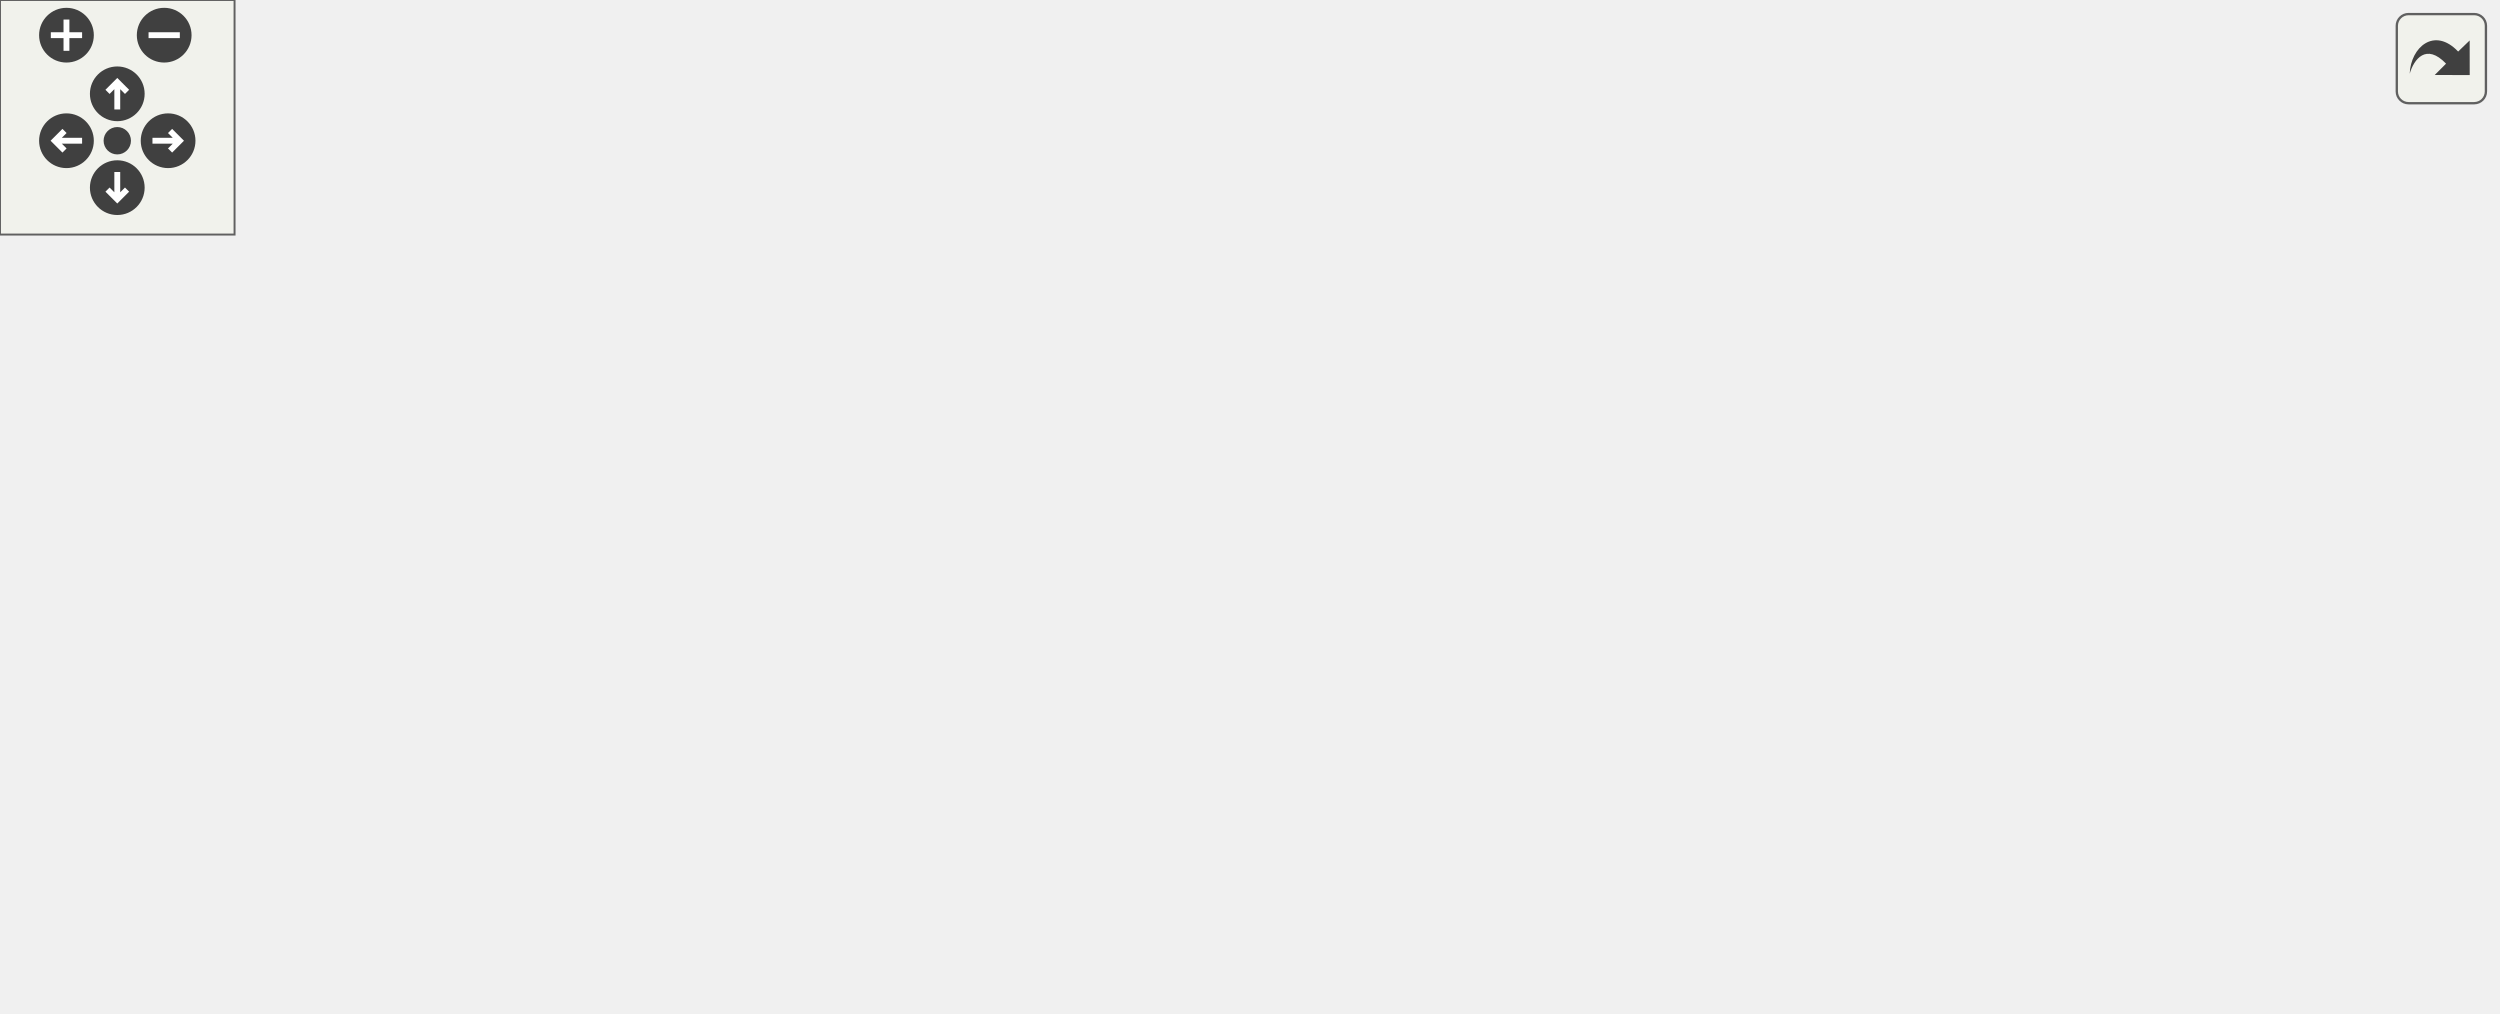
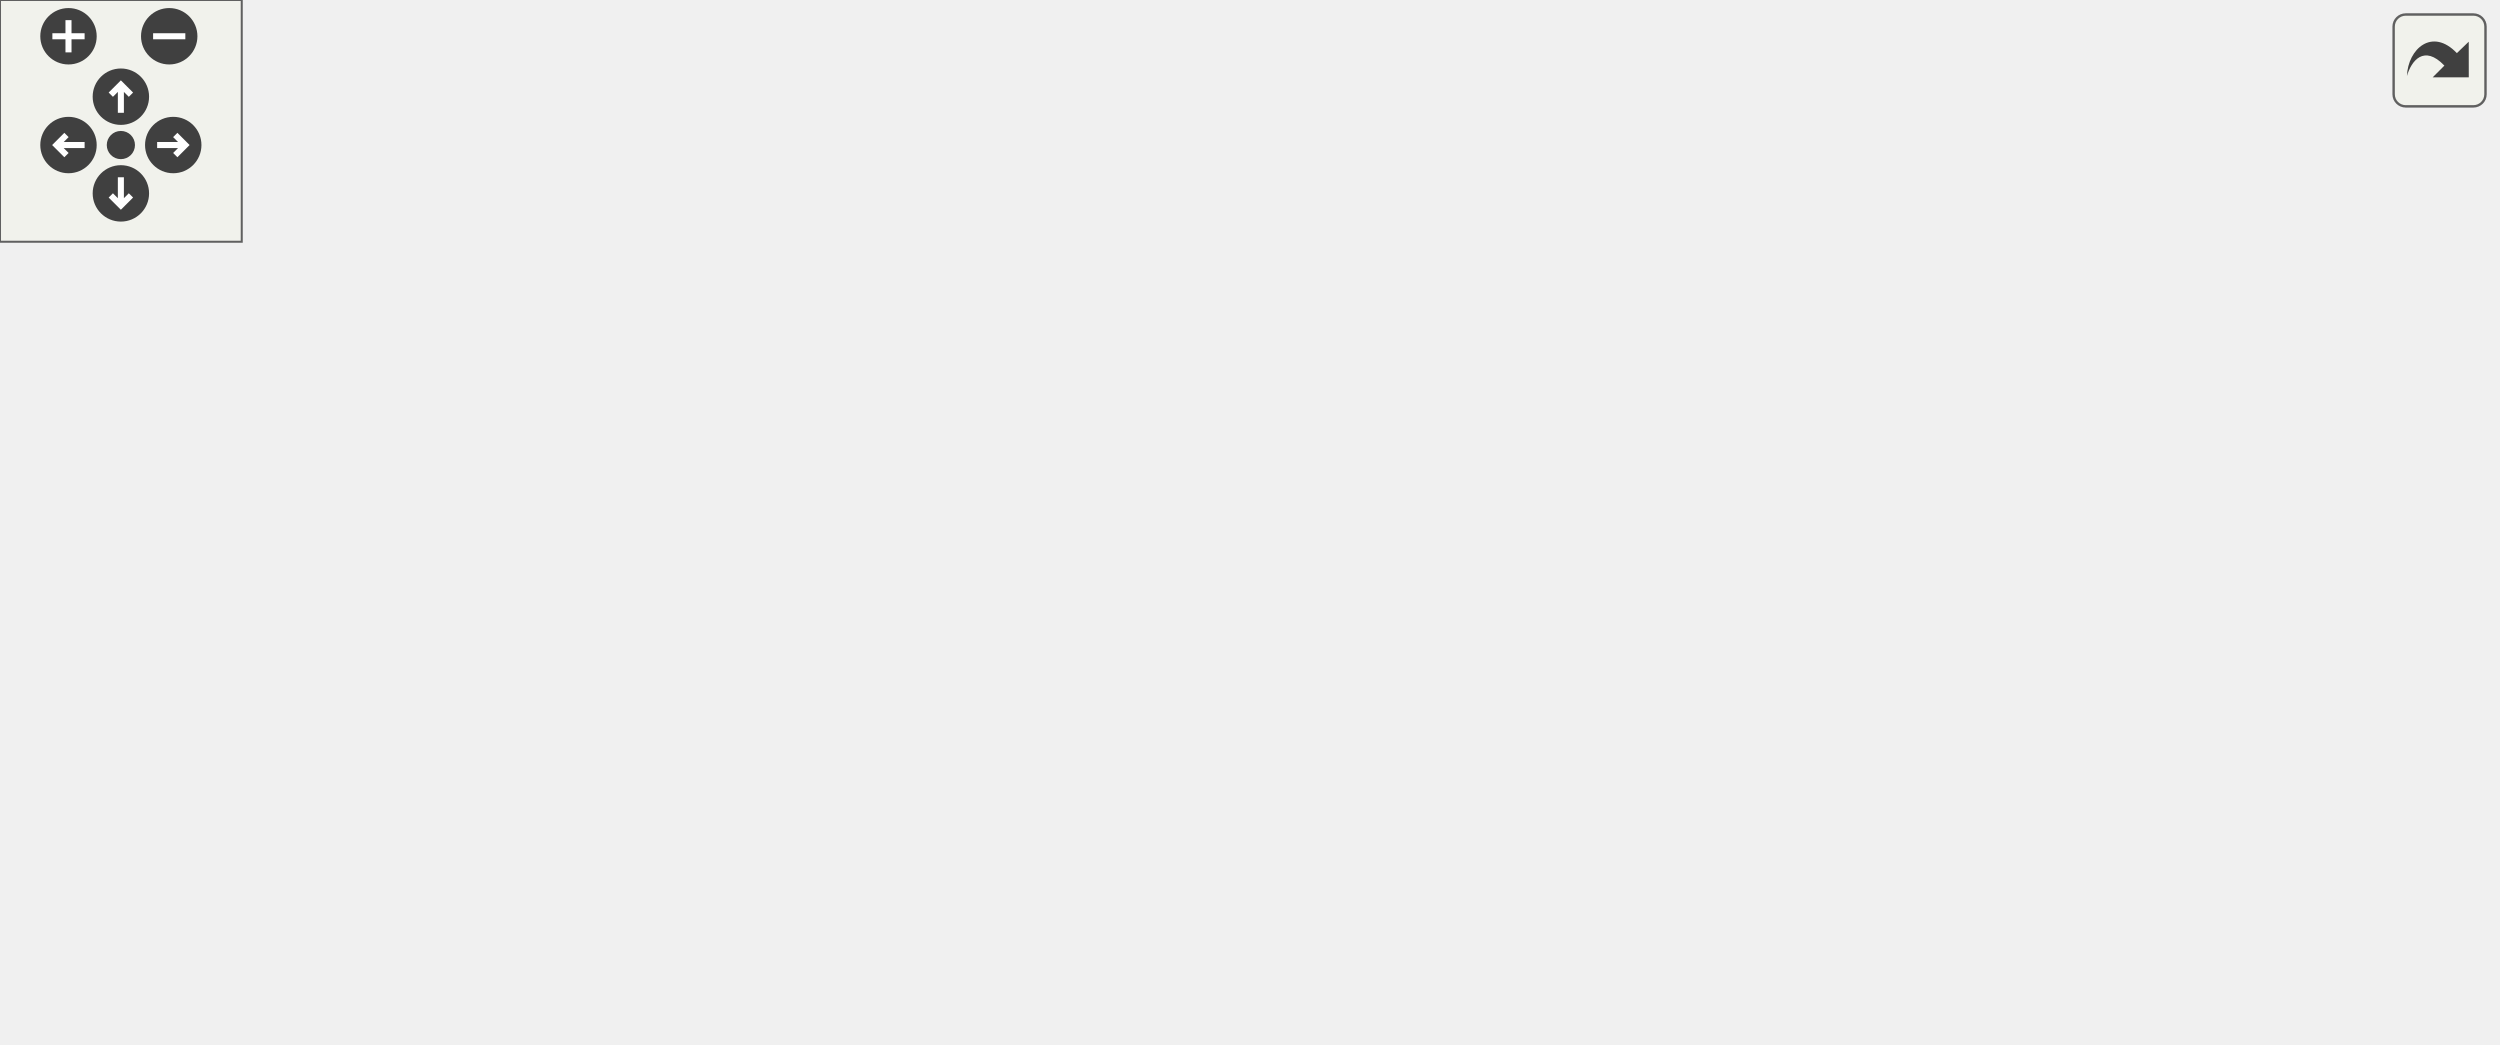
<svg xmlns="http://www.w3.org/2000/svg" xmlns:xlink="http://www.w3.org/1999/xlink" id="main" version="1.1" xml:space="preserve">
  <style type="text/css">
.edge:hover path { stroke: red; }
.edge:hover polygon { stroke: red; fill: red; }
</style>
  <defs>
    <circle id="rim" cx="0" cy="0" r="7" />
    <circle id="rim2" cx="0" cy="0" r="3.5" />
    <g id="zoomPlus">
      <use xlink:href="#rim" fill="#404040">
        <set attributeName="fill" to="#808080" begin="zoomplus.mouseover" end="zoomplus.mouseout" />
      </use>
      <path d="M-4,0h8M0,-4v8" fill="none" stroke="white" stroke-width="1.5" pointer-events="none" />
    </g>
    <g id="zoomMin">
      <use xlink:href="#rim" fill="#404040">
        <set attributeName="fill" to="#808080" begin="zoomminus.mouseover" end="zoomminus.mouseout" />
      </use>
      <path d="M-4,0h8" fill="none" stroke="white" stroke-width="1.5" pointer-events="none" />
    </g>
    <g id="dirArrow">
      <path fill="none" stroke="white" stroke-width="1.5" d="M0,-3.0v7 M-2.5,-0.5L0,-3.0L2.5,-0.5" />
    </g>
    <g id="resetDef">
      <use xlink:href="#rim2" fill="#404040">
        <set attributeName="fill" to="#808080" begin="reset.mouseover" end="reset.mouseout" />
      </use>
    </g>
  </defs>
  <svg id="graph" class="graph">
    <g id="viewport">
      <g id="node1" class="node">
-         <polygon fill="#bfbfbf" stroke="black" points="306.5,-179.5 306.5,-198.5 454.5,-198.5 454.5,-179.5 306.5,-179.5" />
-         <text text-anchor="middle" x="380.5" y="-186.5" font-family="Helvetica,sans-Serif" font-size="10.00">src/string/string_functions.cpp</text>
+         <polygon fill="#bfbfbf" stroke="black" points="287.5,-179.5 287.5,-198.5 435.5,-198.5 435.5,-179.5 287.5,-179.5" />
+         <text text-anchor="middle" x="361.5" y="-186.5" font-family="Helvetica,sans-Serif" font-size="10.00">src/string/string_functions.cpp</text>
      </g>
      <g id="node2" class="node">
        <g id="a_node2">
          <a xlink:href="string__functions_8hpp.html" target="_top" xlink:title="string_functions.hpp">
-             <polygon fill="none" stroke="black" points="221.5,-123.5 221.5,-142.5 325.5,-142.5 325.5,-123.5 221.5,-123.5" />
-             <text text-anchor="middle" x="273.5" y="-130.5" font-family="Helvetica,sans-Serif" font-size="10.00">string_functions.hpp</text>
+             <polygon fill="none" stroke="black" points="202.5,-123.5 202.5,-142.5 306.5,-142.5 306.5,-123.5 202.5,-123.5" />
+             <text text-anchor="middle" x="254.5" y="-130.5" font-family="Helvetica,sans-Serif" font-size="10.00">string_functions.hpp</text>
          </a>
        </g>
      </g>
      <g id="edge1" class="edge">
-         <path fill="none" stroke="midnightblue" d="M363.309,-179.324C346.149,-170.664 319.554,-157.242 299.753,-147.249" />
-         <polygon fill="midnightblue" stroke="midnightblue" points="301.153,-144.035 290.649,-142.655 297.999,-150.285 301.153,-144.035" />
-       </g>
-       <g id="node13" class="node">
-         <g id="a_node13">
+         <path fill="none" stroke="midnightblue" d="M344.309,-179.324C327.149,-170.664 300.554,-157.242 280.753,-147.249" />
+         <polygon fill="midnightblue" stroke="midnightblue" points="282.153,-144.035 271.649,-142.655 278.999,-150.285 282.153,-144.035" />
+       </g>
+       <g id="node14" class="node">
+         <g id="a_node14">
          <a xlink:href="trie_8hpp.html" target="_top" xlink:title="trie.hpp">
-             <polygon fill="none" stroke="black" points="431,-123.5 431,-142.5 480,-142.5 480,-123.5 431,-123.5" />
-             <text text-anchor="middle" x="455.5" y="-130.5" font-family="Helvetica,sans-Serif" font-size="10.00">trie.hpp</text>
-           </a>
-         </g>
-       </g>
-       <g id="edge13" class="edge">
-         <path fill="none" stroke="midnightblue" d="M392.55,-179.324C403.963,-171.107 421.331,-158.602 434.935,-148.807" />
-         <polygon fill="midnightblue" stroke="midnightblue" points="437.16,-151.517 443.231,-142.834 433.07,-145.837 437.16,-151.517" />
+             <polygon fill="none" stroke="black" points="412,-123.5 412,-142.5 461,-142.5 461,-123.5 412,-123.5" />
+             <text text-anchor="middle" x="436.5" y="-130.5" font-family="Helvetica,sans-Serif" font-size="10.00">trie.hpp</text>
+           </a>
+         </g>
+       </g>
+       <g id="edge14" class="edge">
+         <path fill="none" stroke="midnightblue" d="M373.55,-179.324C384.963,-171.107 402.331,-158.602 415.935,-148.807" />
+         <polygon fill="midnightblue" stroke="midnightblue" points="418.16,-151.517 424.231,-142.834 414.07,-145.837 418.16,-151.517" />
      </g>
      <g id="node3" class="node">
-         <polygon fill="none" stroke="#bfbfbf" points="350.5,-67.5 350.5,-86.5 406.5,-86.5 406.5,-67.5 350.5,-67.5" />
-         <text text-anchor="middle" x="378.5" y="-74.5" font-family="Helvetica,sans-Serif" font-size="10.00">algorithm</text>
+         <polygon fill="none" stroke="#bfbfbf" points="331.5,-67.5 331.5,-86.5 387.5,-86.5 387.5,-67.5 331.5,-67.5" />
+         <text text-anchor="middle" x="359.5" y="-74.5" font-family="Helvetica,sans-Serif" font-size="10.00">algorithm</text>
      </g>
      <g id="edge2" class="edge">
-         <path fill="none" stroke="midnightblue" d="M290.37,-123.324C307.209,-114.664 333.307,-101.242 352.738,-91.249" />
-         <polygon fill="midnightblue" stroke="midnightblue" points="354.38,-94.341 361.672,-86.654 351.178,-88.115 354.38,-94.341" />
+         <path fill="none" stroke="midnightblue" d="M271.37,-123.324C288.209,-114.664 314.307,-101.242 333.738,-91.249" />
+         <polygon fill="midnightblue" stroke="midnightblue" points="335.38,-94.341 342.672,-86.654 332.178,-88.115 335.38,-94.341" />
      </g>
      <g id="node4" class="node">
-         <polygon fill="none" stroke="#bfbfbf" points="156,-67.5 156,-86.5 203,-86.5 203,-67.5 156,-67.5" />
-         <text text-anchor="middle" x="179.5" y="-74.5" font-family="Helvetica,sans-Serif" font-size="10.00">iterator</text>
+         <polygon fill="none" stroke="#bfbfbf" points="137,-67.5 137,-86.5 184,-86.5 184,-67.5 137,-67.5" />
+         <text text-anchor="middle" x="160.5" y="-74.5" font-family="Helvetica,sans-Serif" font-size="10.00">iterator</text>
      </g>
      <g id="edge3" class="edge">
-         <path fill="none" stroke="midnightblue" d="M258.397,-123.324C243.597,-114.822 220.806,-101.729 203.518,-91.797" />
-         <polygon fill="midnightblue" stroke="midnightblue" points="204.98,-88.601 194.565,-86.654 201.493,-94.671 204.98,-88.601" />
+         <path fill="none" stroke="midnightblue" d="M239.397,-123.324C224.597,-114.822 201.806,-101.729 184.518,-91.797" />
+         <polygon fill="midnightblue" stroke="midnightblue" points="185.98,-88.601 175.565,-86.654 182.493,-94.671 185.98,-88.601" />
      </g>
      <g id="node5" class="node">
-         <polygon fill="none" stroke="#bfbfbf" points="221,-67.5 221,-86.5 262,-86.5 262,-67.5 221,-67.5" />
-         <text text-anchor="middle" x="241.5" y="-74.5" font-family="Helvetica,sans-Serif" font-size="10.00">regex</text>
+         <polygon fill="none" stroke="#bfbfbf" points="202,-67.5 202,-86.5 243,-86.5 243,-67.5 202,-67.5" />
+         <text text-anchor="middle" x="222.5" y="-74.5" font-family="Helvetica,sans-Serif" font-size="10.00">regex</text>
      </g>
      <g id="edge4" class="edge">
-         <path fill="none" stroke="midnightblue" d="M268.216,-123.083C263.789,-115.613 257.337,-104.724 251.882,-95.52" />
-         <polygon fill="midnightblue" stroke="midnightblue" points="254.795,-93.57 246.686,-86.751 248.773,-97.138 254.795,-93.57" />
+         <path fill="none" stroke="midnightblue" d="M249.216,-123.083C244.789,-115.613 238.337,-104.724 232.882,-95.52" />
+         <polygon fill="midnightblue" stroke="midnightblue" points="235.795,-93.57 227.686,-86.751 229.773,-97.138 235.795,-93.57" />
      </g>
      <g id="node6" class="node">
-         <polygon fill="none" stroke="#bfbfbf" points="280.5,-67.5 280.5,-86.5 332.5,-86.5 332.5,-67.5 280.5,-67.5" />
-         <text text-anchor="middle" x="306.5" y="-74.5" font-family="Helvetica,sans-Serif" font-size="10.00">sstream</text>
+         <polygon fill="none" stroke="#bfbfbf" points="261.5,-67.5 261.5,-86.5 313.5,-86.5 313.5,-67.5 261.5,-67.5" />
+         <text text-anchor="middle" x="287.5" y="-74.5" font-family="Helvetica,sans-Serif" font-size="10.00">sstream</text>
      </g>
      <g id="edge5" class="edge">
-         <path fill="none" stroke="midnightblue" d="M278.949,-123.083C283.514,-115.613 290.168,-104.724 295.793,-95.52" />
-         <polygon fill="midnightblue" stroke="midnightblue" points="298.924,-97.109 301.152,-86.751 292.951,-93.459 298.924,-97.109" />
+         <path fill="none" stroke="midnightblue" d="M259.949,-123.083C264.514,-115.613 271.168,-104.724 276.793,-95.52" />
+         <polygon fill="midnightblue" stroke="midnightblue" points="279.924,-97.109 282.152,-86.751 273.951,-93.459 279.924,-97.109" />
      </g>
      <g id="node7" class="node">
        <polygon fill="none" stroke="#bfbfbf" points="0,-6 0,-25 41,-25 41,-6 0,-6" />
        <text text-anchor="middle" x="20.5" y="-13" font-family="Helvetica,sans-Serif" font-size="10.00">string</text>
      </g>
      <g id="edge6" class="edge">
-         <path fill="none" stroke="midnightblue" d="M221.37,-126.183C166.235,-119.156 83.786,-105.88 58.5,-87 41.482,-74.293 31.244,-51.65 25.753,-35.452" />
-         <polygon fill="midnightblue" stroke="midnightblue" points="28.968,-34.001 22.686,-25.47 22.277,-36.057 28.968,-34.001" />
+         <path fill="none" stroke="midnightblue" d="M202.249,-127.312C146.332,-121.242 62.544,-108.768 39.5,-87 25.559,-73.831 21.46,-51.607 20.439,-35.628" />
+         <polygon fill="midnightblue" stroke="midnightblue" points="23.928,-35.212 20.143,-25.316 16.931,-35.413 23.928,-35.212" />
      </g>
      <g id="node8" class="node">
-         <polygon fill="none" stroke="#bfbfbf" points="424.5,-67.5 424.5,-86.5 486.5,-86.5 486.5,-67.5 424.5,-67.5" />
-         <text text-anchor="middle" x="455.5" y="-74.5" font-family="Helvetica,sans-Serif" font-size="10.00">type_traits</text>
+         <polygon fill="none" stroke="#bfbfbf" points="405.5,-67.5 405.5,-86.5 467.5,-86.5 467.5,-67.5 405.5,-67.5" />
+         <text text-anchor="middle" x="436.5" y="-74.5" font-family="Helvetica,sans-Serif" font-size="10.00">type_traits</text>
      </g>
      <g id="edge7" class="edge">
-         <path fill="none" stroke="midnightblue" d="M302.338,-123.444C333.356,-114.241 382.829,-99.562 417.118,-89.388" />
-         <polygon fill="midnightblue" stroke="midnightblue" points="418.205,-92.716 426.796,-86.516 416.214,-86.005 418.205,-92.716" />
+         <path fill="none" stroke="midnightblue" d="M283.338,-123.444C314.356,-114.241 363.829,-99.562 398.118,-89.388" />
+         <polygon fill="midnightblue" stroke="midnightblue" points="399.205,-92.716 407.796,-86.516 397.214,-86.005 399.205,-92.716" />
      </g>
      <g id="node9" class="node">
        <g id="a_node9">
          <a xlink:href="settings_8hpp.html" target="_top" xlink:title="settings.hpp">
-             <polygon fill="none" stroke="black" points="67.5,-67.5 67.5,-86.5 137.5,-86.5 137.5,-67.5 67.5,-67.5" />
-             <text text-anchor="middle" x="102.5" y="-74.5" font-family="Helvetica,sans-Serif" font-size="10.00">settings.hpp</text>
+             <polygon fill="none" stroke="black" points="48.5,-67.5 48.5,-86.5 118.5,-86.5 118.5,-67.5 48.5,-67.5" />
+             <text text-anchor="middle" x="83.5" y="-74.5" font-family="Helvetica,sans-Serif" font-size="10.00">settings.hpp</text>
          </a>
        </g>
      </g>
      <g id="edge8" class="edge">
-         <path fill="none" stroke="midnightblue" d="M246.405,-123.444C217.512,-114.32 171.575,-99.813 139.395,-89.651" />
-         <polygon fill="midnightblue" stroke="midnightblue" points="140.059,-86.19 129.469,-86.516 137.951,-92.865 140.059,-86.19" />
+         <path fill="none" stroke="midnightblue" d="M227.405,-123.444C198.512,-114.32 152.575,-99.813 120.395,-89.651" />
+         <polygon fill="midnightblue" stroke="midnightblue" points="121.059,-86.19 110.469,-86.516 118.951,-92.865 121.059,-86.19" />
      </g>
      <g id="edge9" class="edge">
-         <path fill="none" stroke="midnightblue" d="M90.751,-67.475C77.721,-58.02 56.464,-42.596 40.741,-31.187" />
-         <polygon fill="midnightblue" stroke="midnightblue" points="42.376,-28.049 32.227,-25.009 38.265,-33.715 42.376,-28.049" />
+         <path fill="none" stroke="midnightblue" d="M74.474,-67.475C64.743,-58.285 49.042,-43.456 37.077,-32.156" />
+         <polygon fill="midnightblue" stroke="midnightblue" points="39.183,-29.331 29.51,-25.009 34.377,-34.42 39.183,-29.331" />
      </g>
      <g id="node10" class="node">
-         <polygon fill="none" stroke="#bfbfbf" points="178.5,-6 178.5,-25 224.5,-25 224.5,-6 178.5,-6" />
-         <text text-anchor="middle" x="201.5" y="-13" font-family="Helvetica,sans-Serif" font-size="10.00">cstdint</text>
+         <polygon fill="none" stroke="#bfbfbf" points="59.5,-6 59.5,-25 105.5,-25 105.5,-6 59.5,-6" />
+         <text text-anchor="middle" x="82.5" y="-13" font-family="Helvetica,sans-Serif" font-size="10.00">cstdint</text>
      </g>
      <g id="edge10" class="edge">
-         <path fill="none" stroke="midnightblue" d="M116.684,-67.475C132.858,-57.755 159.526,-41.727 178.643,-30.237" />
-         <polygon fill="midnightblue" stroke="midnightblue" points="180.574,-33.16 187.342,-25.009 176.968,-27.161 180.574,-33.16" />
+         <path fill="none" stroke="midnightblue" d="M83.357,-67.475C83.216,-59.08 82.996,-45.981 82.814,-35.163" />
+         <polygon fill="midnightblue" stroke="midnightblue" points="86.311,-34.949 82.643,-25.009 79.312,-35.066 86.311,-34.949" />
      </g>
      <g id="node11" class="node">
-         <polygon fill="none" stroke="#bfbfbf" points="358,-6 358,-25 441,-25 441,-6 358,-6" />
-         <text text-anchor="middle" x="399.5" y="-13" font-family="Helvetica,sans-Serif" font-size="10.00">unordered_map</text>
+         <polygon fill="none" stroke="#bfbfbf" points="402,-6 402,-25 485,-25 485,-6 402,-6" />
+         <text text-anchor="middle" x="443.5" y="-13" font-family="Helvetica,sans-Serif" font-size="10.00">unordered_map</text>
      </g>
      <g id="edge11" class="edge">
-         <path fill="none" stroke="midnightblue" d="M137.561,-68.813C140.584,-68.198 143.596,-67.587 146.5,-67 216.264,-52.903 296.901,-36.849 348.032,-26.699" />
-         <polygon fill="midnightblue" stroke="midnightblue" points="348.725,-30.13 357.853,-24.75 347.363,-23.264 348.725,-30.13" />
+         <path fill="none" stroke="midnightblue" d="M118.538,-68.691C121.566,-68.102 124.585,-67.531 127.5,-67 220.438,-50.077 329.323,-33.356 391.971,-24.034" />
+         <polygon fill="midnightblue" stroke="midnightblue" points="392.616,-27.477 401.994,-22.547 391.588,-20.553 392.616,-27.477" />
      </g>
      <g id="node12" class="node">
-         <polygon fill="none" stroke="#bfbfbf" points="59,-0.5 59,-30.5 160,-30.5 160,-0.5 59,-0.5" />
-         <text text-anchor="start" x="67" y="-18.5" font-family="Helvetica,sans-Serif" font-size="10.00">boost/property_tree</text>
-         <text text-anchor="middle" x="109.5" y="-7.5" font-family="Helvetica,sans-Serif" font-size="10.00">/ptree.hpp</text>
+         <polygon fill="none" stroke="#bfbfbf" points="124,-0.5 124,-30.5 225,-30.5 225,-0.5 124,-0.5" />
+         <text text-anchor="start" x="132" y="-18.5" font-family="Helvetica,sans-Serif" font-size="10.00">boost/property_tree</text>
+         <text text-anchor="middle" x="174.5" y="-7.5" font-family="Helvetica,sans-Serif" font-size="10.00">/ptree.hpp</text>
      </g>
      <g id="edge12" class="edge">
-         <path fill="none" stroke="midnightblue" d="M103.503,-67.475C104.327,-60.471 105.536,-50.192 106.653,-40.696" />
-         <polygon fill="midnightblue" stroke="midnightblue" points="110.158,-40.864 107.85,-30.523 103.206,-40.045 110.158,-40.864" />
-       </g>
-       <g id="edge14" class="edge">
-         <path fill="none" stroke="midnightblue" d="M443.129,-123.324C431.342,-115.058 413.368,-102.453 399.364,-92.632" />
-         <polygon fill="midnightblue" stroke="midnightblue" points="401.038,-89.531 390.841,-86.654 397.018,-95.262 401.038,-89.531" />
+         <path fill="none" stroke="midnightblue" d="M96.538,-67.475C108.978,-59.341 128.173,-46.791 144.403,-36.179" />
+         <polygon fill="midnightblue" stroke="midnightblue" points="146.599,-38.925 153.053,-30.523 142.768,-33.066 146.599,-38.925" />
+       </g>
+       <g id="node13" class="node">
+         <g id="a_node13">
+           <a xlink:href="c_09_09-compat_8hpp.html" target="_top" xlink:title="This file defined some compatibility for features of C++14 and beyond. ">
+             <polygon fill="none" stroke="black" points="243.5,-6 243.5,-25 331.5,-25 331.5,-6 243.5,-6" />
+             <text text-anchor="middle" x="287.5" y="-13" font-family="Helvetica,sans-Serif" font-size="10.00">c++-compat.hpp</text>
+           </a>
+         </g>
+       </g>
+       <g id="edge13" class="edge">
+         <path fill="none" stroke="midnightblue" d="M112.728,-67.475C148.403,-57.07 208.86,-39.437 248.482,-27.88" />
+         <polygon fill="midnightblue" stroke="midnightblue" points="249.706,-31.169 258.326,-25.009 247.746,-24.449 249.706,-31.169" />
      </g>
      <g id="edge15" class="edge">
-         <path fill="none" stroke="midnightblue" d="M455.5,-123.083C455.5,-116.006 455.5,-105.861 455.5,-96.987" />
-         <polygon fill="midnightblue" stroke="midnightblue" points="459,-96.751 455.5,-86.751 452,-96.751 459,-96.751" />
+         <path fill="none" stroke="midnightblue" d="M424.129,-123.324C412.342,-115.058 394.368,-102.453 380.364,-92.632" />
+         <polygon fill="midnightblue" stroke="midnightblue" points="382.038,-89.531 371.841,-86.654 378.018,-95.262 382.038,-89.531" />
      </g>
      <g id="edge16" class="edge">
-         <path fill="none" stroke="midnightblue" d="M467.507,-123.406C483.319,-110.993 507.761,-87.303 495.5,-67 484.257,-48.383 463.621,-36.285 444.354,-28.614" />
-         <polygon fill="midnightblue" stroke="midnightblue" points="445.352,-25.252 434.758,-25.095 442.942,-31.824 445.352,-25.252" />
-       </g>
-       <g id="node14" class="node">
-         <polygon fill="none" stroke="#bfbfbf" points="542.5,-67.5 542.5,-86.5 638.5,-86.5 638.5,-67.5 542.5,-67.5" />
-         <text text-anchor="middle" x="590.5" y="-74.5" font-family="Helvetica,sans-Serif" font-size="10.00">boost/optional.hpp</text>
+         <path fill="none" stroke="midnightblue" d="M436.5,-123.083C436.5,-116.006 436.5,-105.861 436.5,-96.987" />
+         <polygon fill="midnightblue" stroke="midnightblue" points="440,-96.751 436.5,-86.751 433,-96.751 440,-96.751" />
      </g>
      <g id="edge17" class="edge">
-         <path fill="none" stroke="midnightblue" d="M476.891,-123.444C499.207,-114.517 534.403,-100.439 559.708,-90.317" />
-         <polygon fill="midnightblue" stroke="midnightblue" points="561.224,-93.48 569.209,-86.516 558.624,-86.981 561.224,-93.48" />
+         <path fill="none" stroke="midnightblue" d="M447.766,-123.427C457.466,-115.275 470.779,-102.046 476.5,-87 483.738,-67.961 471.015,-46.904 459.326,-32.804" />
+         <polygon fill="midnightblue" stroke="midnightblue" points="461.637,-30.137 452.369,-25.004 456.413,-34.796 461.637,-30.137" />
+       </g>
+       <g id="node15" class="node">
+         <polygon fill="none" stroke="#bfbfbf" points="523.5,-67.5 523.5,-86.5 619.5,-86.5 619.5,-67.5 523.5,-67.5" />
+         <text text-anchor="middle" x="571.5" y="-74.5" font-family="Helvetica,sans-Serif" font-size="10.00">boost/optional.hpp</text>
+       </g>
+       <g id="edge18" class="edge">
+         <path fill="none" stroke="midnightblue" d="M457.891,-123.444C480.207,-114.517 515.403,-100.439 540.708,-90.317" />
+         <polygon fill="midnightblue" stroke="midnightblue" points="542.224,-93.48 550.209,-86.516 539.624,-86.981 542.224,-93.48" />
      </g>
    </g>
  </svg>
  <g id="navigator" transform="translate(0 0)" fill="#404254">
    <rect fill="#f2f5e9" fill-opacity="0.5" stroke="#606060" stroke-width=".5" x="0" y="0" width="60" height="60" />
    <use id="zoomplus" xlink:href="#zoomPlus" x="17" y="9" />
    <use id="zoomminus" xlink:href="#zoomMin" x="42" y="9" />
    <use id="reset" xlink:href="#resetDef" x="30" y="36" />
    <g id="arrowUp" xlink:href="#dirArrow" transform="translate(30 24)">
      <use xlink:href="#rim" fill="#404040">
        <set attributeName="fill" to="#808080" begin="arrowUp.mouseover" end="arrowUp.mouseout" />
      </use>
      <path fill="none" stroke="white" stroke-width="1.5" d="M0,-3.0v7 M-2.5,-0.5L0,-3.0L2.5,-0.5" />
    </g>
    <g id="arrowRight" xlink:href="#dirArrow" transform="rotate(90) translate(36 -43)">
      <use xlink:href="#rim" fill="#404040">
        <set attributeName="fill" to="#808080" begin="arrowRight.mouseover" end="arrowRight.mouseout" />
      </use>
      <path fill="none" stroke="white" stroke-width="1.5" d="M0,-3.0v7 M-2.5,-0.5L0,-3.0L2.5,-0.5" />
    </g>
    <g id="arrowDown" xlink:href="#dirArrow" transform="rotate(180) translate(-30 -48)">
      <use xlink:href="#rim" fill="#404040">
        <set attributeName="fill" to="#808080" begin="arrowDown.mouseover" end="arrowDown.mouseout" />
      </use>
      <path fill="none" stroke="white" stroke-width="1.5" d="M0,-3.0v7 M-2.5,-0.5L0,-3.0L2.5,-0.5" />
    </g>
    <g id="arrowLeft" xlink:href="#dirArrow" transform="rotate(270) translate(-36 17)">
      <use xlink:href="#rim" fill="#404040">
        <set attributeName="fill" to="#808080" begin="arrowLeft.mouseover" end="arrowLeft.mouseout" />
      </use>
      <path fill="none" stroke="white" stroke-width="1.5" d="M0,-3.0v7 M-2.5,-0.5L0,-3.0L2.5,-0.5" />
    </g>
  </g>
  <svg viewBox="0 0 15 15" width="100%" height="30px" preserveAspectRatio="xMaxYMin meet">
    <g id="arrow_out" transform="scale(0.3 0.3)">
      <a xlink:href="string__functions_8cpp__incl_org.svg" target="_base">
        <rect id="button" ry="5" rx="5" y="6" x="6" height="38" width="38" fill="#f2f5e9" fill-opacity="0.5" stroke="#606060" stroke-width="1.0" />
        <path id="arrow" d="M 11.5,31.437 C 11.94,20.098 22.043,11.323 32.159,21.979 L 37.069,17.246 C 37.069,17.246 37.088,32 37.088,32 L 22.16,31.978 C 22.16,31.978 26.998,27.14 26.998,27.14 C 18.529,18.264 13.292,25.23 11.5,31.437 z" style="fill:#404040;" />
      </a>
    </g>
  </svg>
</svg>
